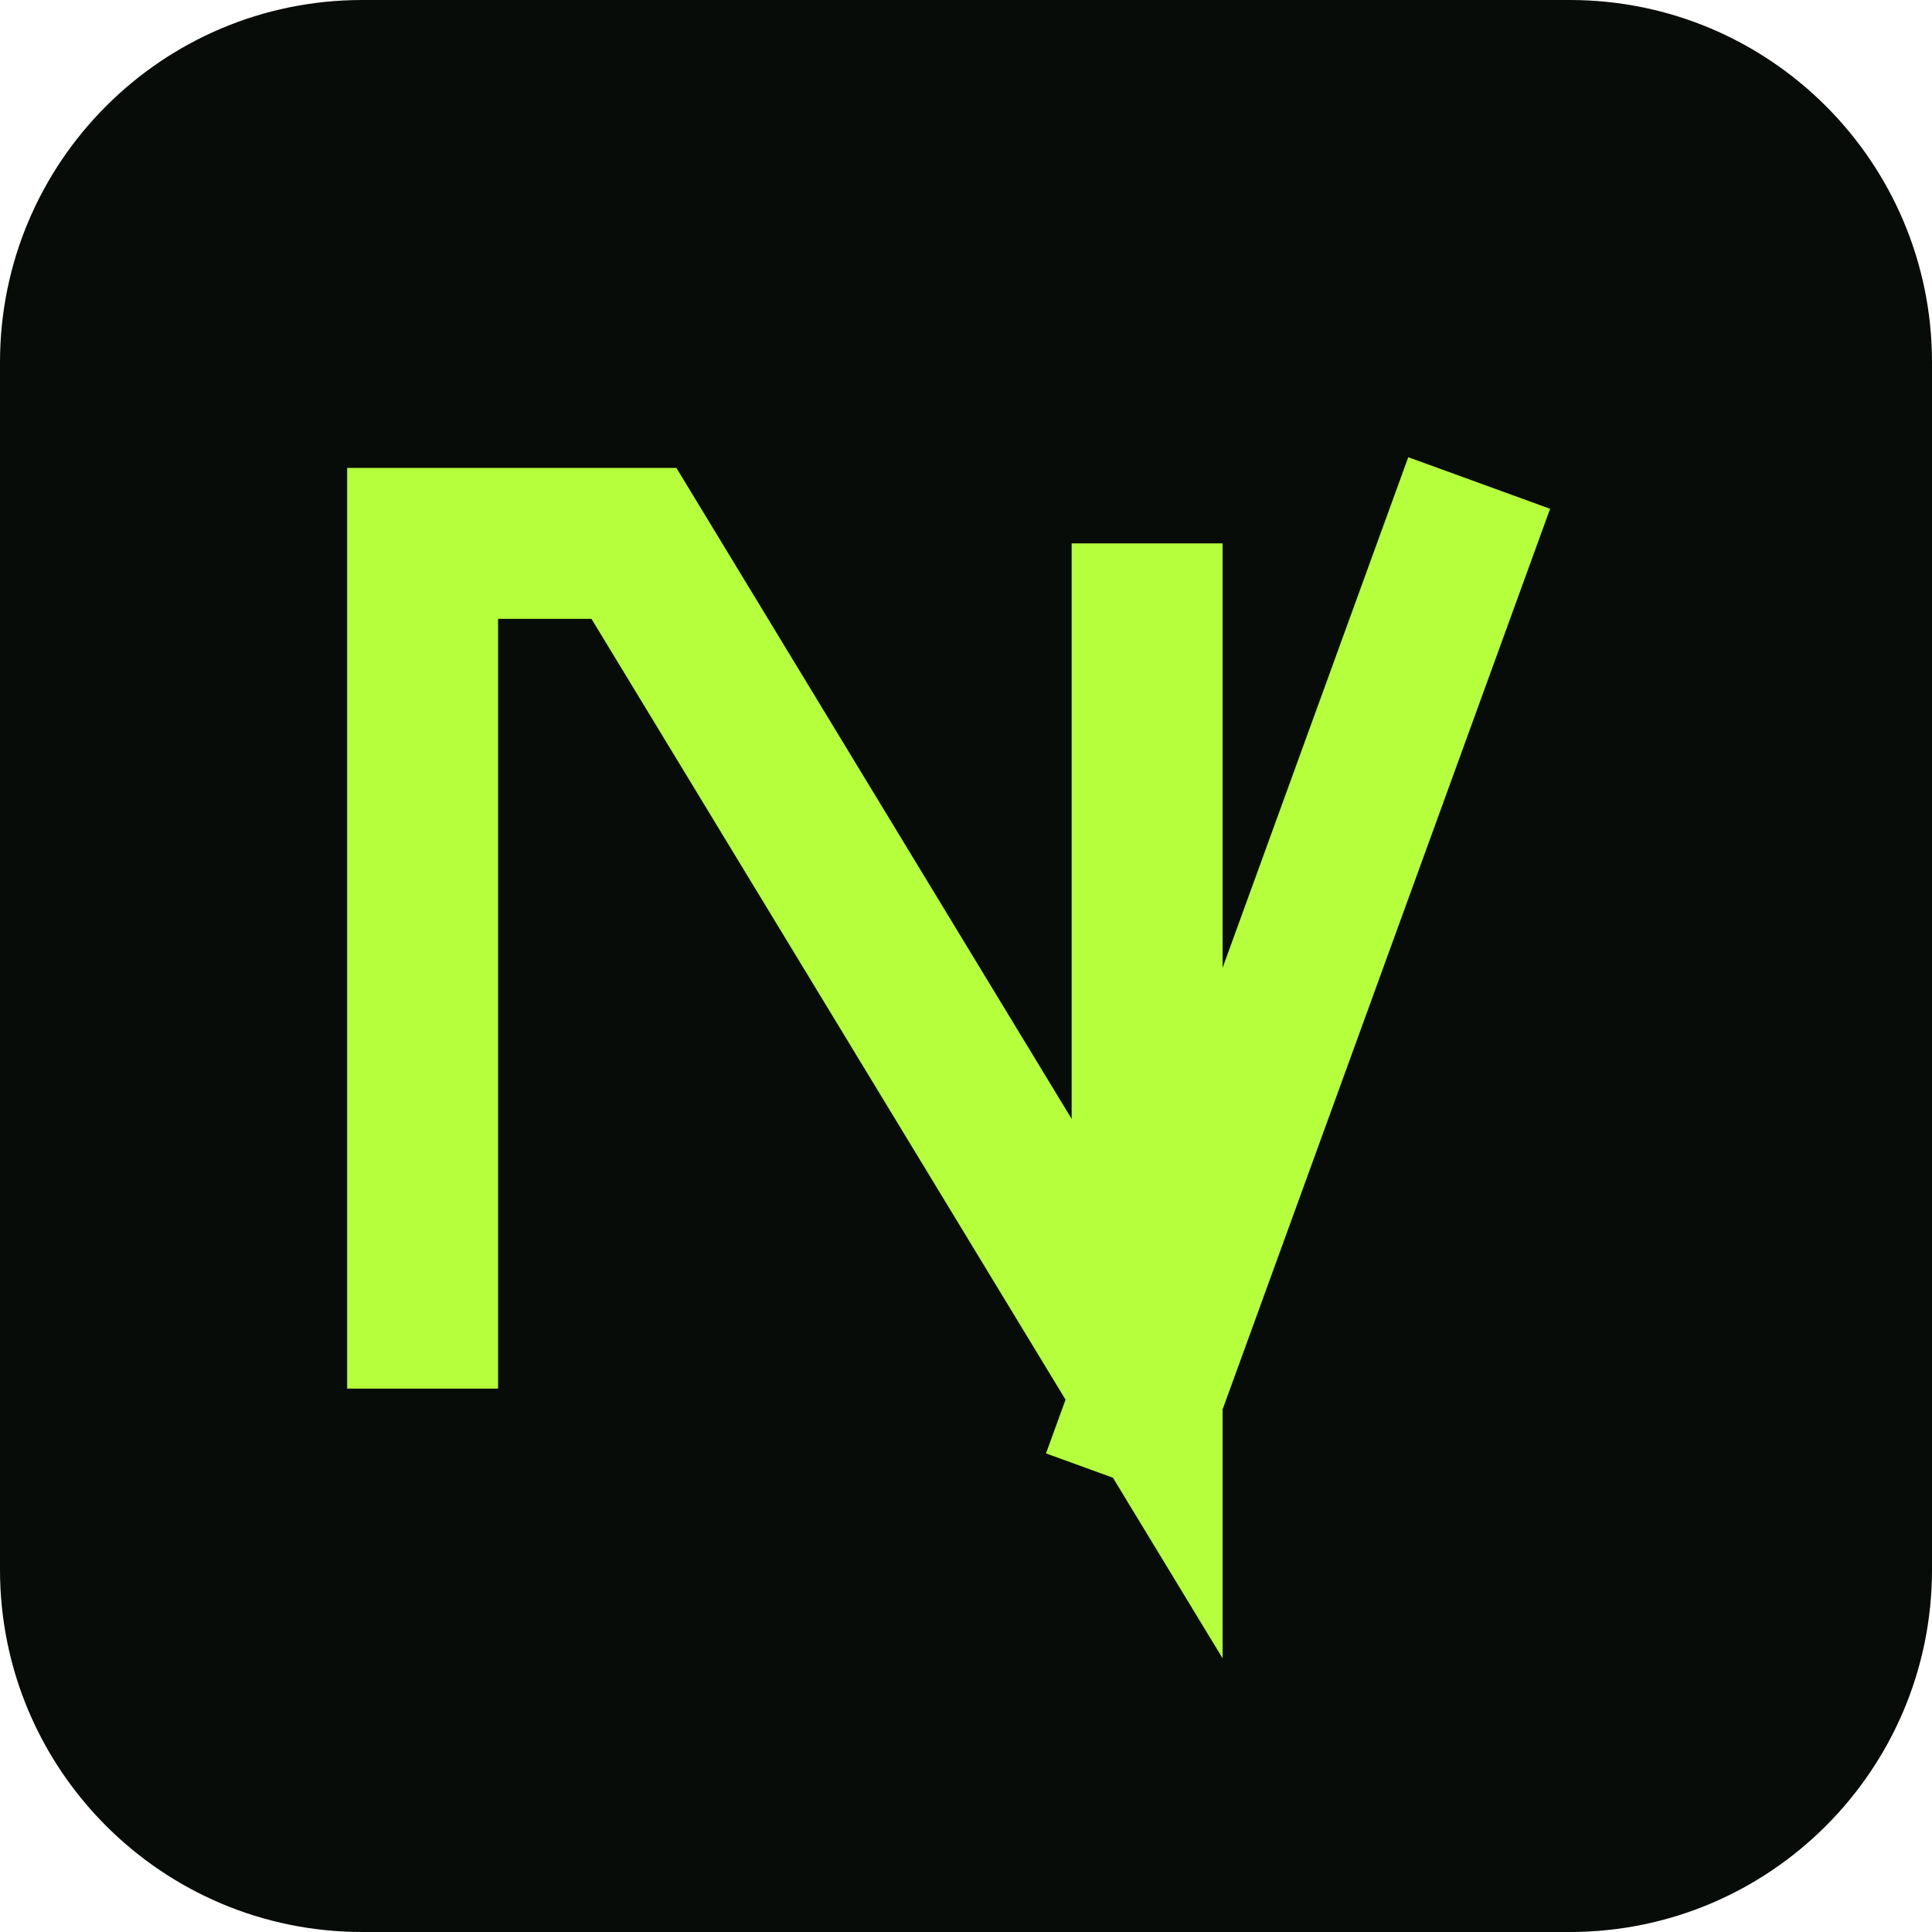
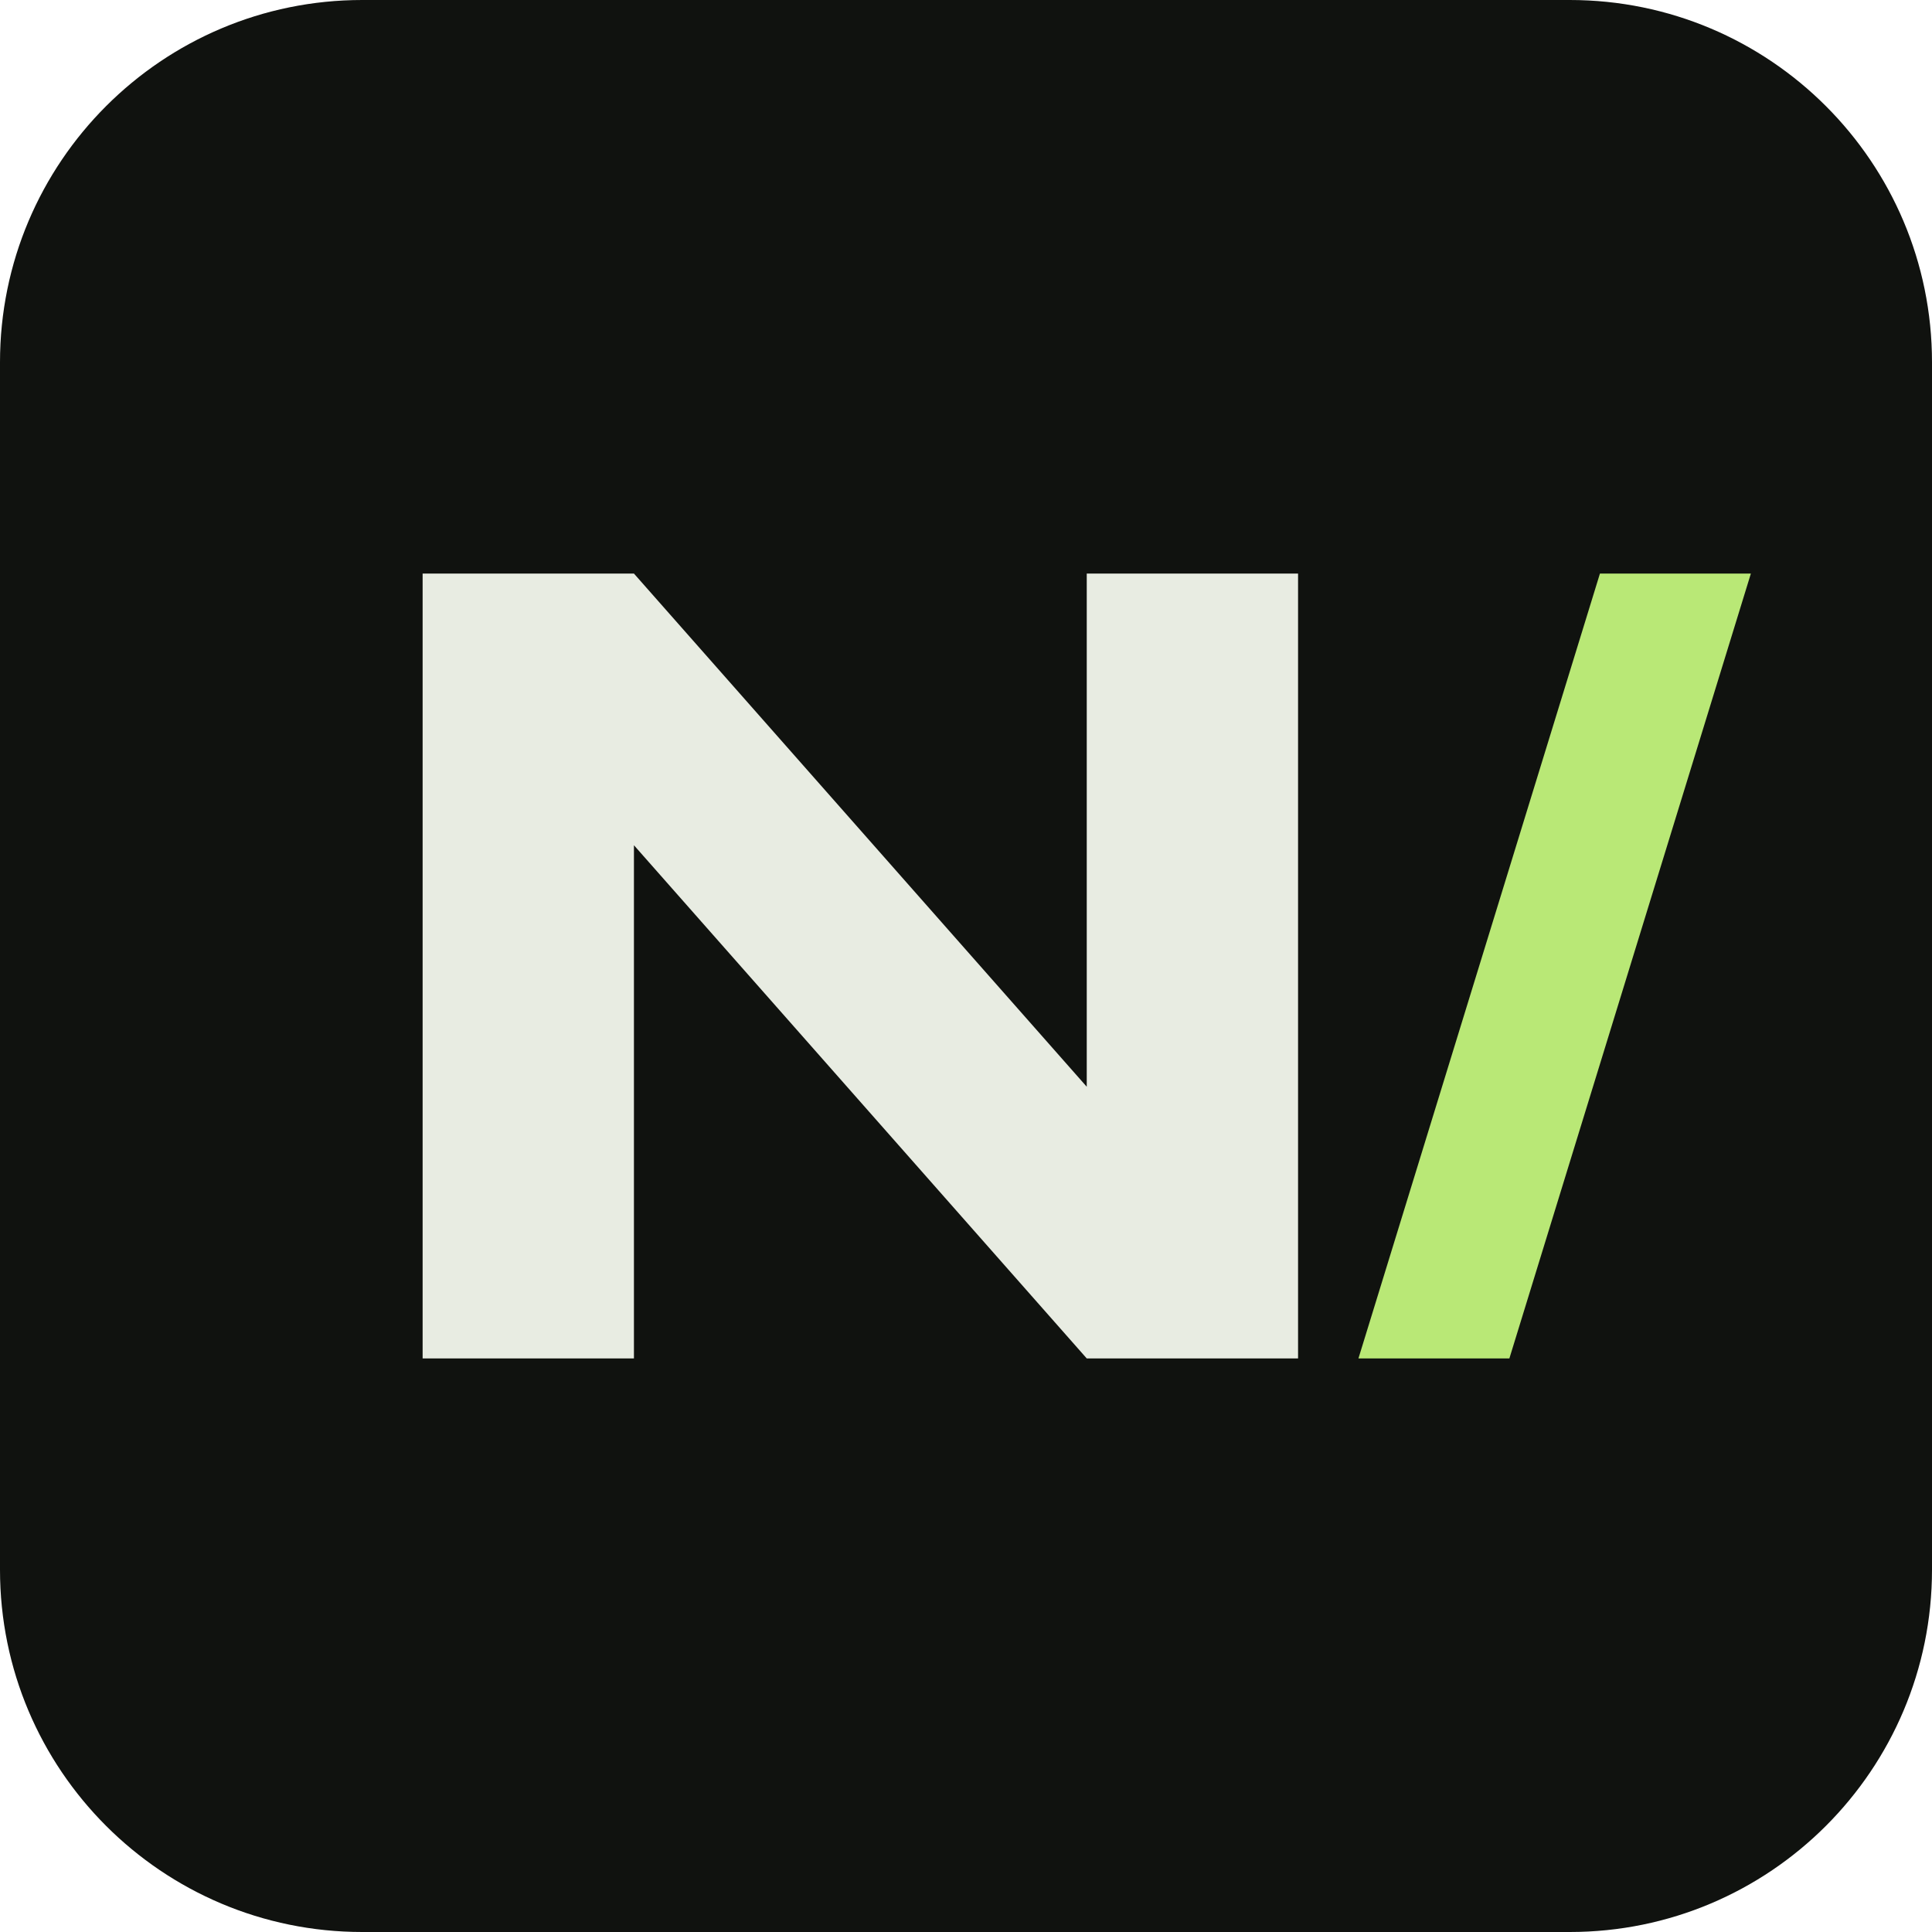
<svg xmlns="http://www.w3.org/2000/svg" viewBox="0 0 64 64">
-   <rect width="64" height="64" rx="12" fill="#080c09" />
-   <path d="M14 46V18h7l17 28V18M49 16L37 49" fill="none" stroke="#b5ff3c" stroke-width="5" />
+   <rect width="64" height="64" rx="12" fill="#10120f" />
+   <path d="M14 45V19h7l15 17V19h7v26h-7L21 28v17z" fill="#e8ece2" />
+   <path d="m45 45 8-26h5l-8 26z" fill="#b9e876" />
</svg>
